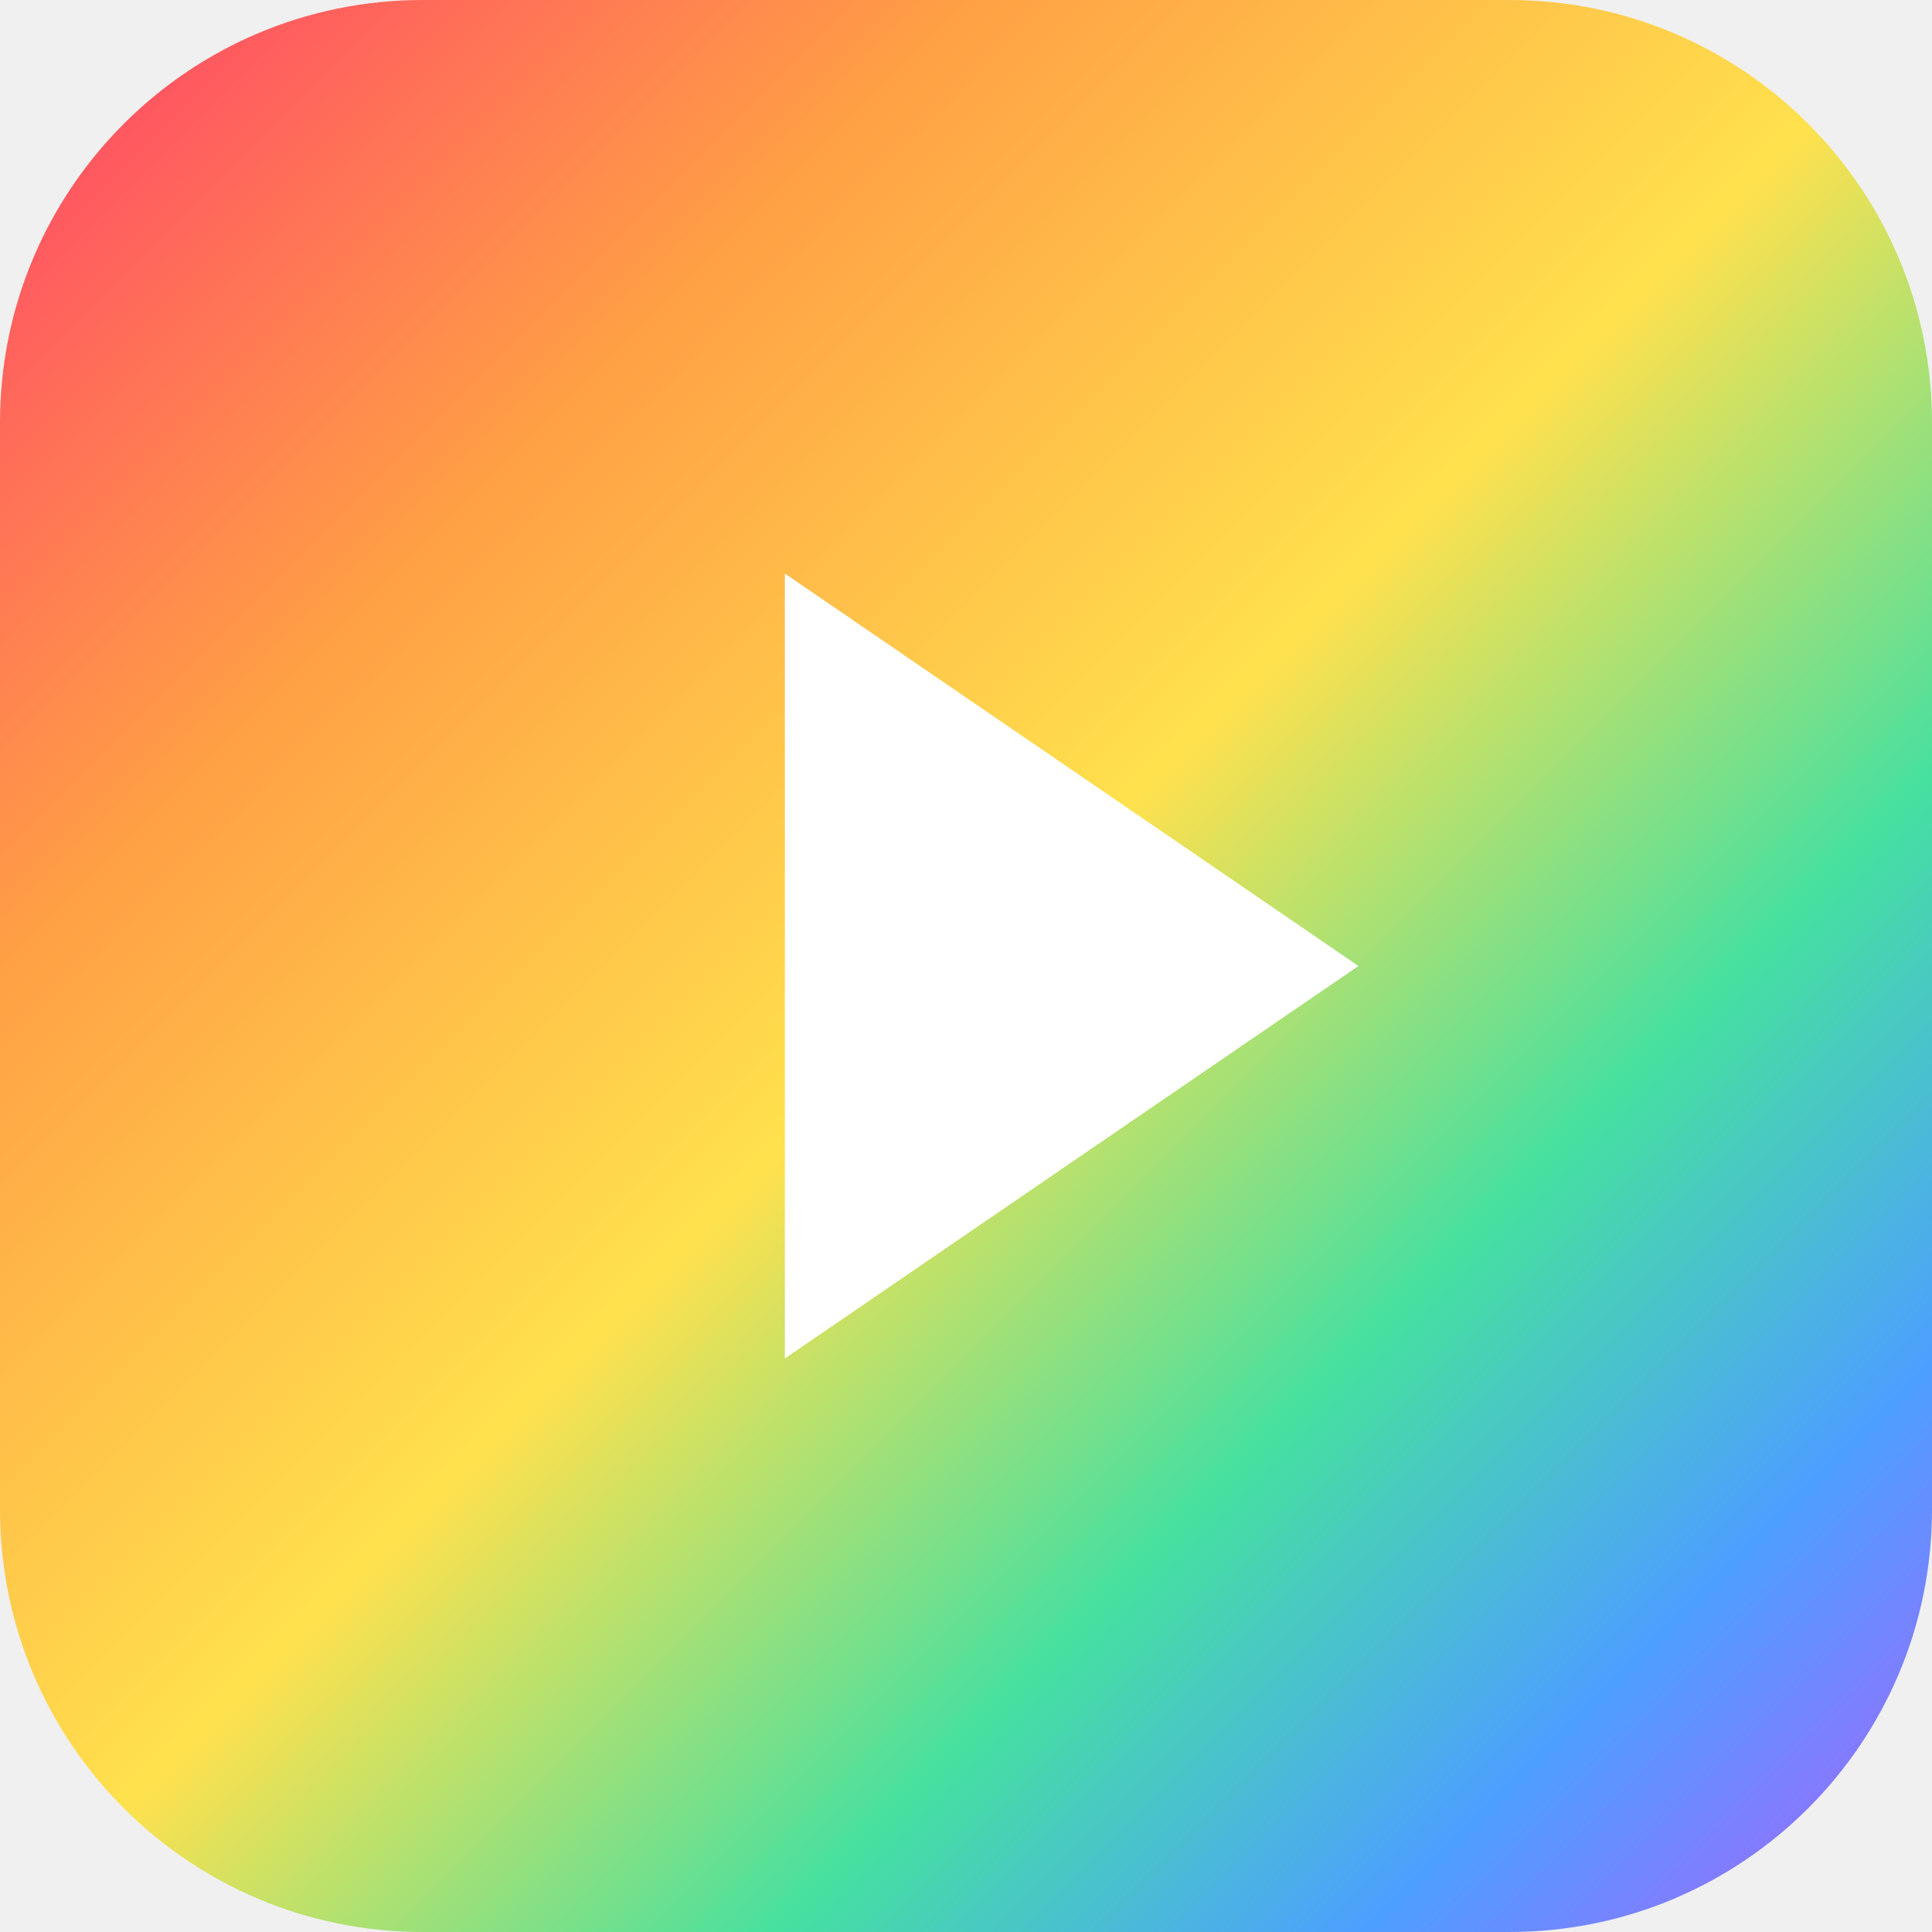
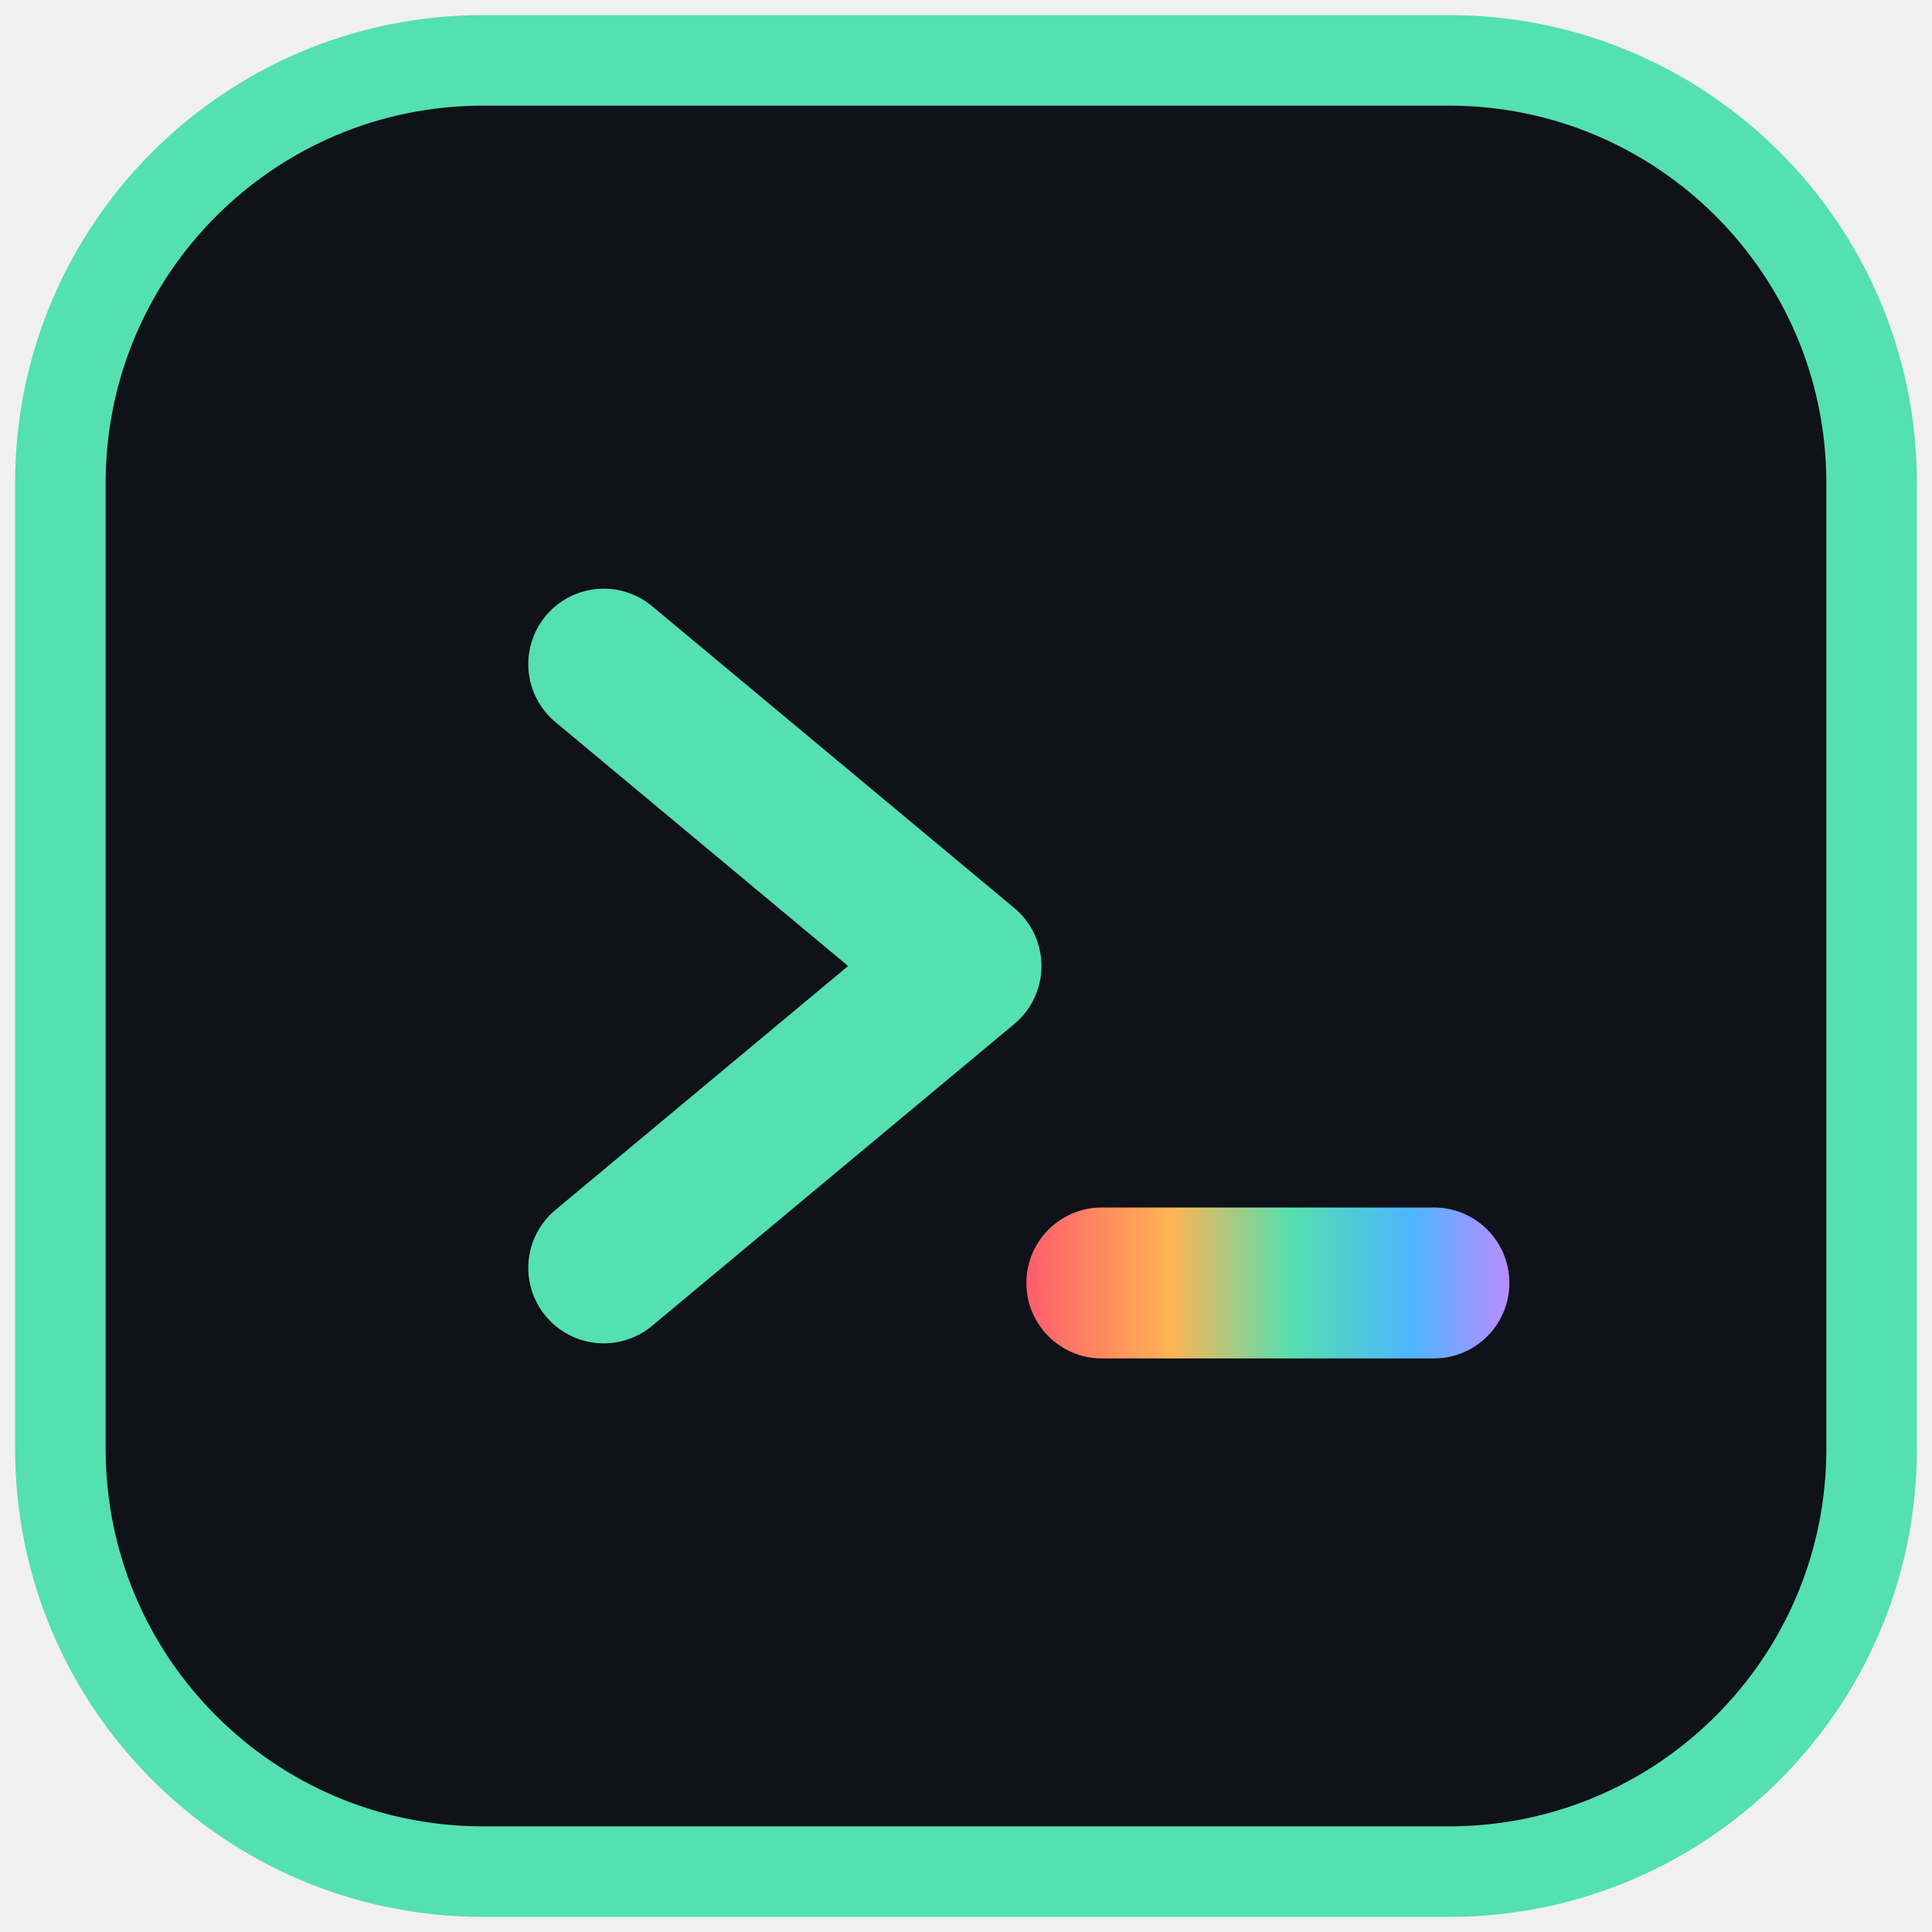
- <svg xmlns="http://www.w3.org/2000/svg" viewBox="0 0 64 64" role="img" aria-label="GayLab">
+ <svg xmlns="http://www.w3.org/2000/svg" viewBox="0 0 64 64" role="img" aria-label="gaylab">
  <defs>
-     <linearGradient id="g" x1="0" y1="0" x2="1" y2="1">
-       <stop offset="0" stop-color="#ff3d6b" />
-       <stop offset=".25" stop-color="#ff9f45" />
-       <stop offset=".5" stop-color="#ffe14d" />
-       <stop offset=".7" stop-color="#46e0a0" />
-       <stop offset=".85" stop-color="#4d9fff" />
-       <stop offset="1" stop-color="#b15cff" />
+     <linearGradient id="g" x1="0" y1="0" x2="1" y2="0">
+       <stop offset="0" stop-color="#ff5d6c" />
+       <stop offset=".3" stop-color="#ffb454" />
+       <stop offset=".55" stop-color="#54e0b0" />
+       <stop offset=".8" stop-color="#4db5ff" />
+       <stop offset="1" stop-color="#b98cff" />
    </linearGradient>
  </defs>
-   <rect width="64" height="64" rx="14" fill="url(#g)" />
-   <path d="M26 19l19 13-19 13z" fill="#fff" />
+   <rect x="2" y="2" width="60" height="60" rx="14" fill="#0f1218" stroke="#54e0b0" stroke-width="3" />
+   <path d="M20 22l12 10-12 10" fill="none" stroke="#54e0b0" stroke-width="5" stroke-linecap="round" stroke-linejoin="round" />
+   <rect x="34" y="40" width="16" height="5" rx="2.5" fill="url(#g)" />
</svg>
